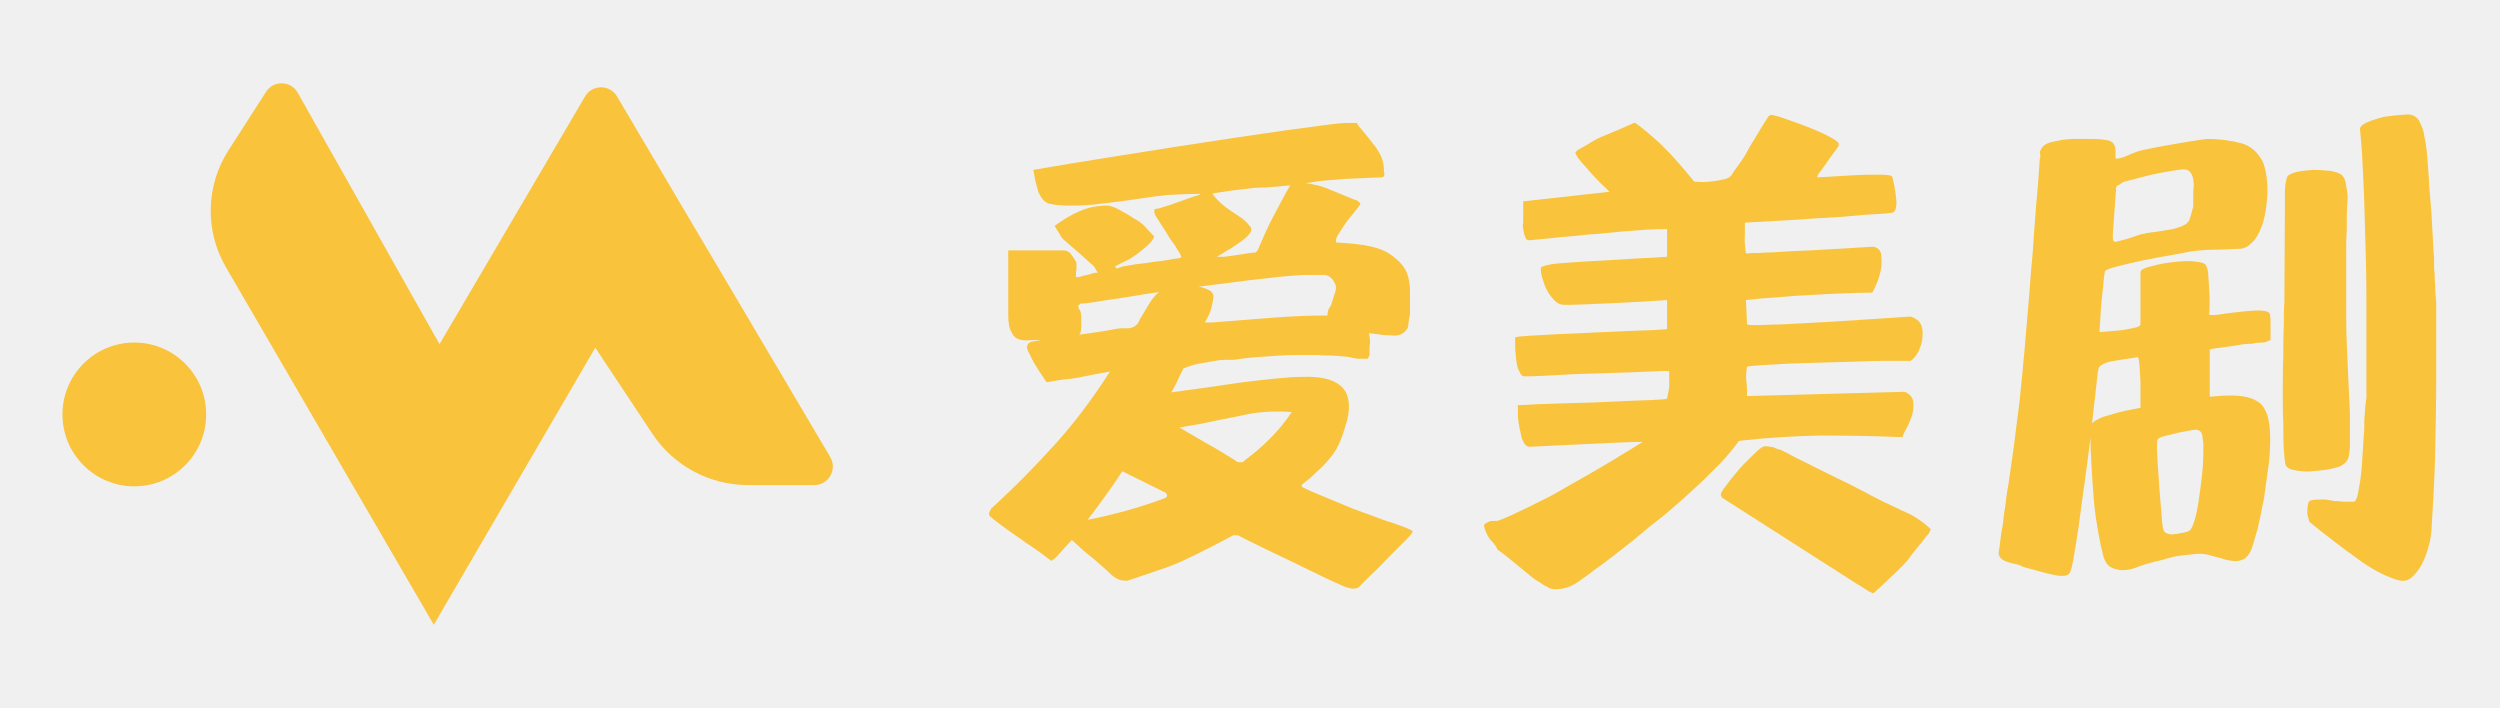
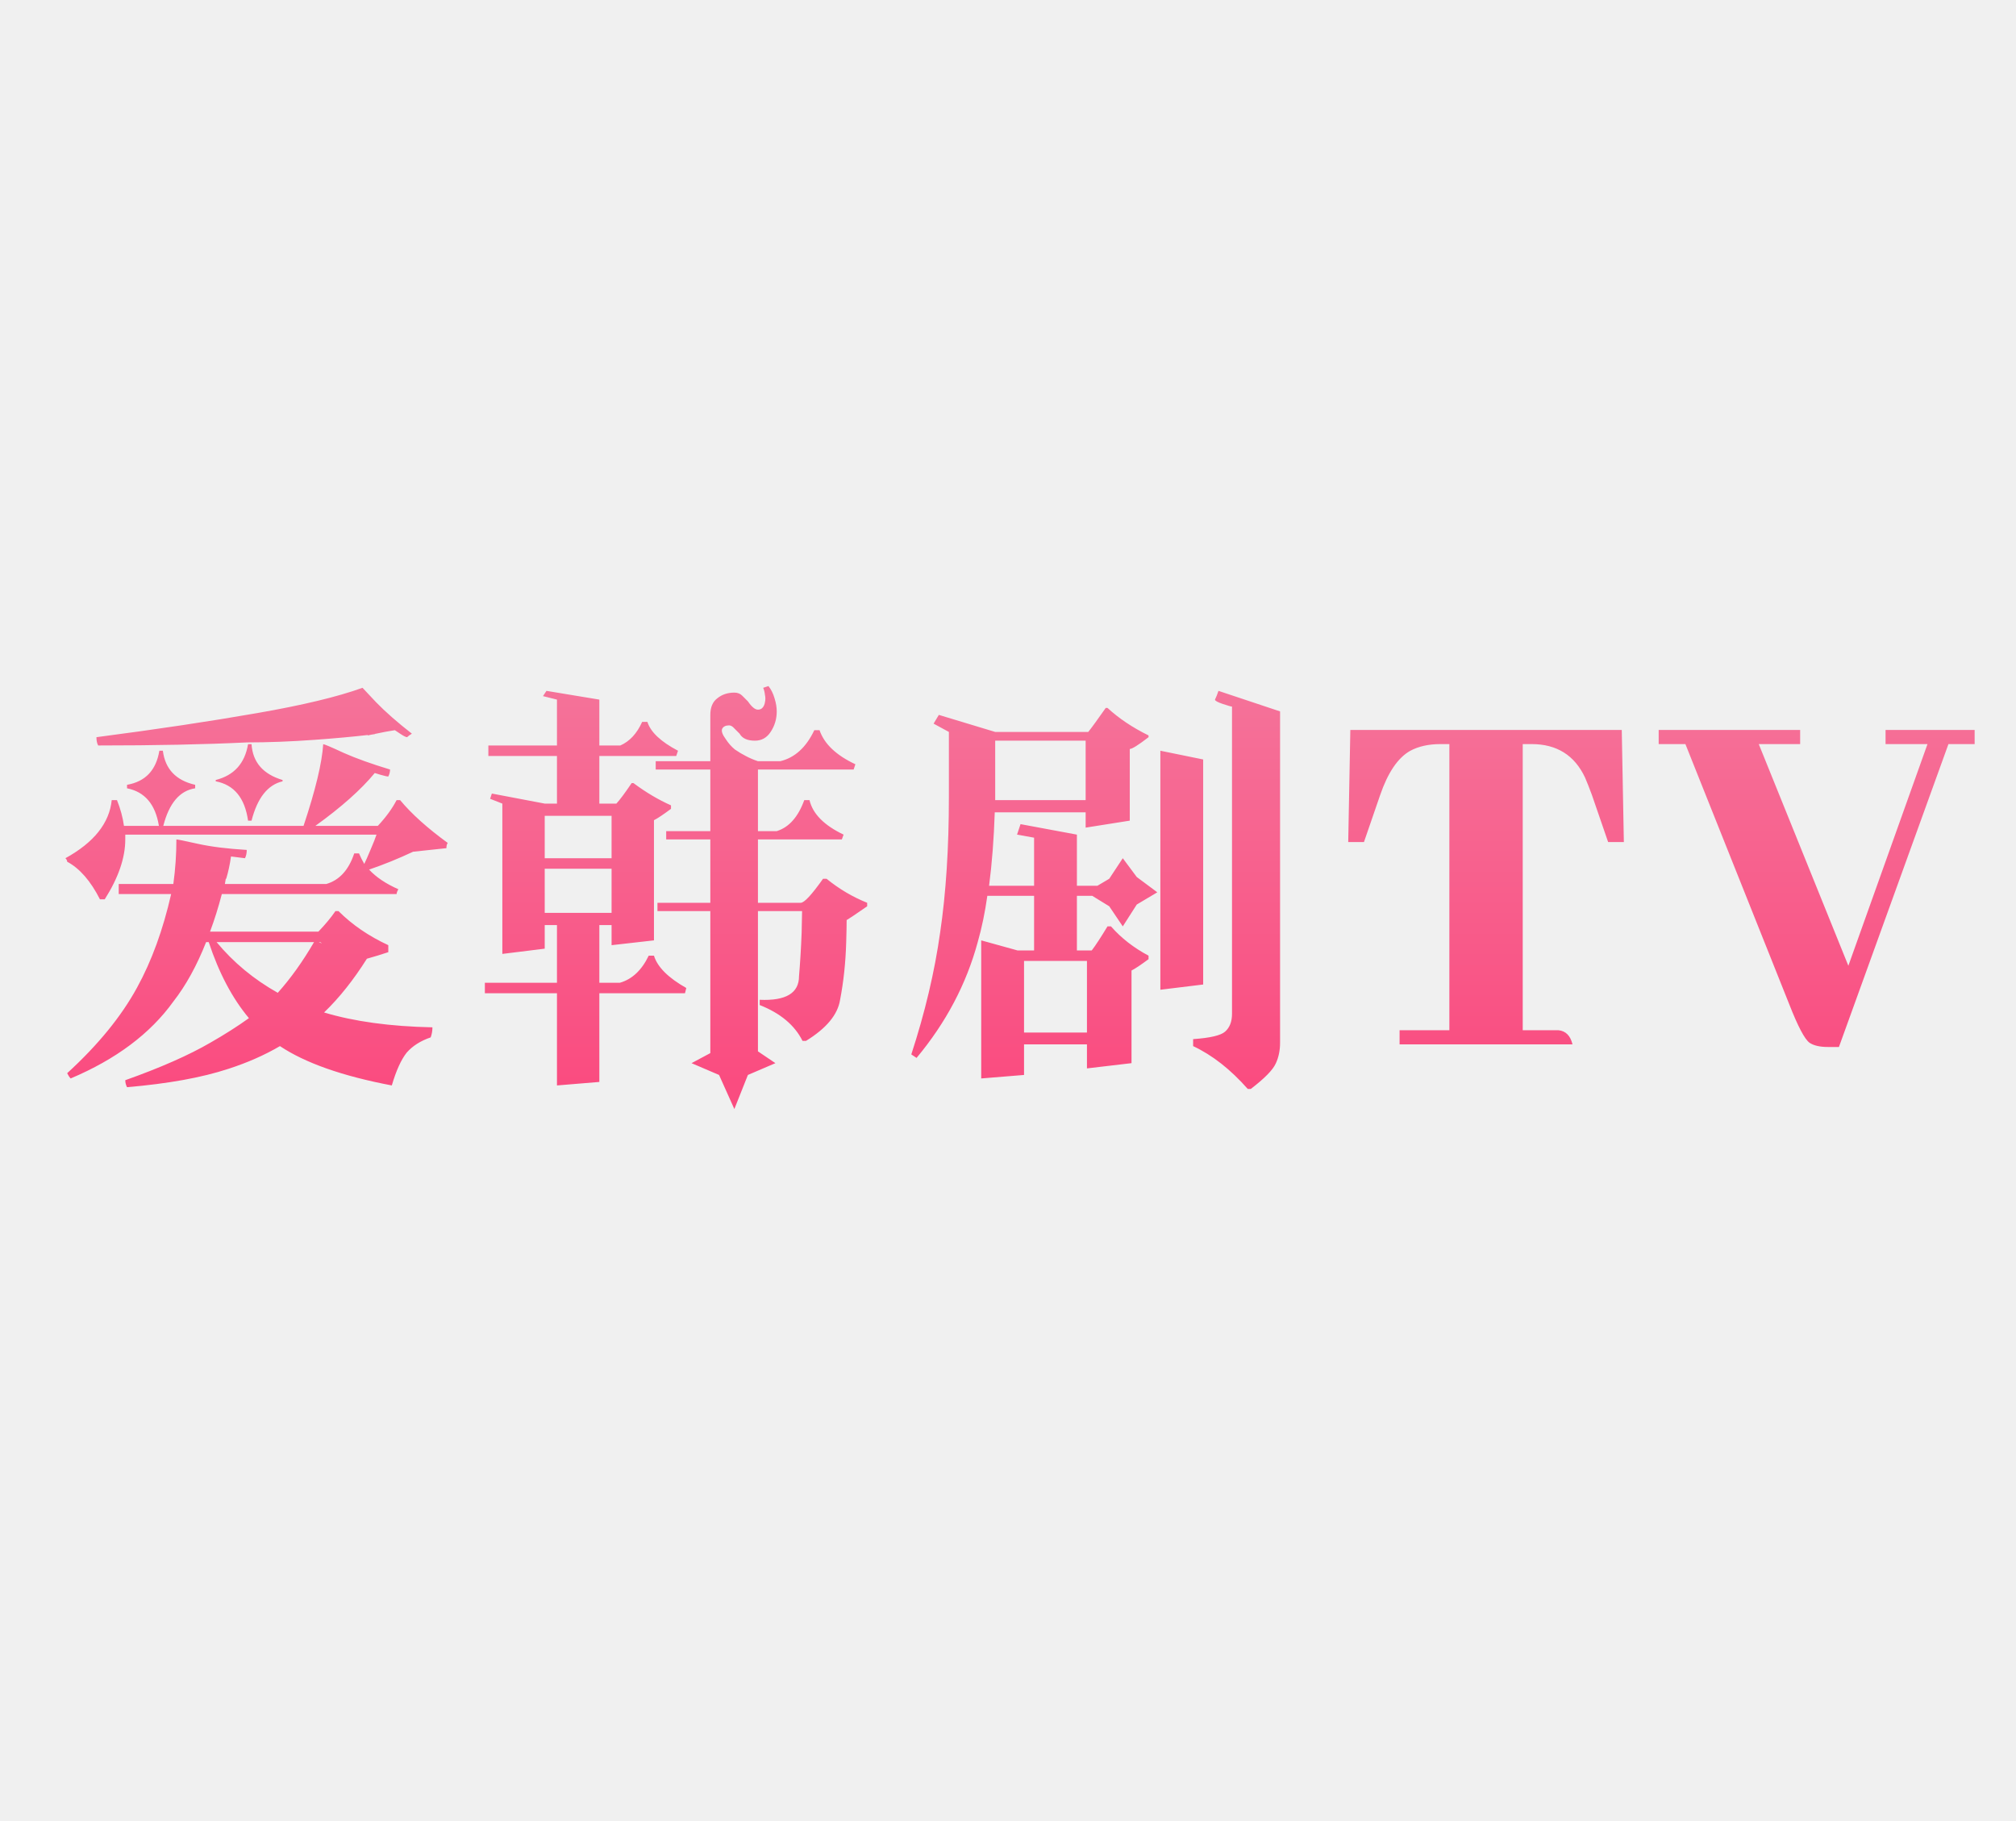
- <svg xmlns="http://www.w3.org/2000/svg" width="113" height="32" viewBox="0 0 113 32" fill="none">
-   <g clip-path="url(#clip0_18248_32481)">
-     <path d="M10.211 12.076L19.607 28.237L26.907 15.714L29.485 19.602C30.447 21.053 32.071 21.925 33.81 21.925H36.808C37.456 21.925 37.856 21.22 37.529 20.662L27.888 4.358C27.564 3.81 26.771 3.81 26.447 4.358L19.866 15.555L13.457 4.191C13.147 3.643 12.366 3.619 12.026 4.15L10.327 6.796C9.3 8.395 9.255 10.435 10.211 12.076Z" fill="#F9C33B" />
-     <path d="M6.071 21.982C7.865 21.982 9.319 20.527 9.319 18.732C9.319 16.938 7.865 15.483 6.071 15.483C4.277 15.483 2.823 16.938 2.823 18.732C2.823 20.527 4.277 21.982 6.071 21.982Z" fill="#F9C33B" />
-   </g>
-   <g clip-path="url(#clip1_18248_32481)">
-     <path d="M53.256 17.13C53.184 17.323 53.064 17.516 52.943 17.733C53.449 17.661 53.979 17.588 54.533 17.516C55.087 17.444 55.641 17.347 56.195 17.275C56.749 17.203 57.255 17.154 57.712 17.106C58.17 17.058 58.555 17.034 58.868 17.034C59.663 17.01 60.241 17.13 60.602 17.444C60.964 17.757 61.06 18.288 60.891 18.987C60.819 19.252 60.723 19.566 60.602 19.879C60.482 20.192 60.313 20.482 60.121 20.699C59.928 20.94 59.711 21.157 59.494 21.35C59.278 21.567 59.061 21.736 58.844 21.904V22.001C58.868 22.025 59.109 22.146 59.519 22.314C59.928 22.483 60.458 22.7 61.084 22.965C61.397 23.086 61.734 23.207 62.072 23.327C62.385 23.448 62.698 23.568 62.963 23.641C63.228 23.737 63.444 23.809 63.613 23.882C63.782 23.954 63.854 24.002 63.854 24.026C63.854 24.075 63.733 24.219 63.517 24.436C63.3 24.653 63.035 24.919 62.77 25.184C62.505 25.473 62.24 25.738 61.975 25.98C61.71 26.245 61.542 26.413 61.469 26.486C61.421 26.558 61.325 26.606 61.18 26.606C61.036 26.606 60.867 26.558 60.651 26.462C60.53 26.413 60.217 26.269 59.711 26.028C59.205 25.787 58.675 25.521 58.121 25.256C57.471 24.943 56.749 24.605 55.954 24.195H55.737C55.279 24.436 54.894 24.653 54.533 24.822C54.172 25.015 53.81 25.184 53.449 25.353C53.088 25.521 52.702 25.666 52.317 25.787C51.907 25.931 51.474 26.076 50.968 26.245H50.824C50.655 26.245 50.486 26.172 50.318 26.052C50.294 26.028 50.173 25.931 50.005 25.762C49.812 25.594 49.619 25.425 49.403 25.232C49.186 25.063 48.969 24.894 48.8 24.726C48.632 24.581 48.536 24.485 48.511 24.46L48.439 24.412L48.174 24.701L47.717 25.208C47.596 25.304 47.524 25.353 47.524 25.353L47.235 25.136C47.235 25.136 47.115 25.039 46.874 24.87C46.609 24.701 46.344 24.509 46.031 24.292C45.718 24.075 45.453 23.882 45.188 23.689C44.923 23.496 44.754 23.351 44.706 23.279V23.182L44.802 22.989C45.886 22.001 46.85 21.012 47.741 20.024C48.632 19.035 49.427 17.95 50.173 16.793C49.764 16.865 49.379 16.937 49.017 17.01C48.704 17.082 48.367 17.13 48.054 17.154C47.741 17.203 47.476 17.251 47.307 17.275C47.139 17.01 46.97 16.793 46.85 16.576C46.729 16.407 46.633 16.214 46.561 16.045C46.464 15.876 46.416 15.756 46.416 15.683C46.44 15.563 46.512 15.466 46.657 15.442C46.801 15.418 46.946 15.394 47.066 15.37H46.657C46.44 15.394 46.248 15.394 46.079 15.346C45.91 15.298 45.79 15.177 45.718 15.008C45.621 14.864 45.573 14.598 45.573 14.237V11.319H48.102C48.198 11.319 48.295 11.367 48.391 11.464C48.487 11.584 48.56 11.705 48.632 11.825C48.656 11.85 48.656 11.898 48.656 11.97V12.187C48.632 12.259 48.632 12.332 48.632 12.404V12.525H48.728C48.752 12.525 48.849 12.501 49.017 12.452C49.186 12.428 49.306 12.38 49.379 12.356C49.427 12.332 49.475 12.332 49.523 12.332H49.619L49.451 12.042L48.752 11.415L48.03 10.789C47.982 10.74 47.934 10.644 47.861 10.523C47.789 10.403 47.717 10.306 47.669 10.21C48.03 9.945 48.415 9.704 48.825 9.535C49.21 9.366 49.619 9.294 50.053 9.294C50.149 9.294 50.294 9.342 50.462 9.414C50.631 9.511 50.824 9.607 50.992 9.704C51.161 9.824 51.33 9.921 51.498 10.017C51.643 10.137 51.739 10.21 51.763 10.258L52.172 10.692C52.124 10.813 52.028 10.957 51.859 11.102C51.691 11.247 51.522 11.391 51.354 11.512C51.185 11.633 50.992 11.753 50.824 11.825C50.631 11.922 50.486 11.994 50.39 12.042L50.486 12.139L50.751 12.042L51.33 11.946C51.594 11.922 51.907 11.874 52.221 11.825C52.534 11.801 52.799 11.753 53.039 11.705C53.28 11.681 53.401 11.657 53.401 11.608L53.304 11.415C53.28 11.391 53.232 11.295 53.112 11.102C52.991 10.933 52.847 10.74 52.726 10.523C52.582 10.306 52.462 10.113 52.341 9.921C52.221 9.752 52.172 9.631 52.172 9.583C52.172 9.486 52.197 9.438 52.221 9.438C52.269 9.462 52.486 9.39 52.871 9.269L54.027 8.86C54.075 8.86 54.123 8.835 54.196 8.811C54.22 8.787 54.244 8.787 54.268 8.763C53.762 8.763 53.28 8.787 52.799 8.811C52.293 8.86 51.811 8.932 51.33 9.004C50.824 9.077 50.318 9.149 49.836 9.197C49.355 9.269 48.873 9.294 48.391 9.294C48.03 9.294 47.717 9.269 47.5 9.221C47.283 9.197 47.09 9.028 46.97 8.739C46.946 8.715 46.922 8.667 46.898 8.546C46.874 8.426 46.826 8.305 46.801 8.184C46.777 8.016 46.729 7.847 46.705 7.678C49.09 7.268 51.281 6.931 53.256 6.617C54.099 6.497 54.942 6.352 55.785 6.231C56.628 6.111 57.399 5.99 58.097 5.894C58.796 5.797 59.398 5.725 59.904 5.653C60.41 5.58 60.771 5.556 60.964 5.556H61.325C61.349 5.604 61.397 5.701 61.517 5.821C61.614 5.942 61.734 6.087 61.855 6.231C61.975 6.376 62.072 6.521 62.192 6.665C62.288 6.81 62.361 6.931 62.409 7.027C62.505 7.244 62.553 7.461 62.553 7.654C62.553 7.726 62.553 7.799 62.577 7.847C62.577 7.967 62.529 8.016 62.457 8.016L60.747 8.088L59.88 8.16C59.591 8.184 59.302 8.233 59.013 8.281C59.422 8.329 59.807 8.426 60.169 8.594C60.337 8.667 60.53 8.739 60.699 8.811C60.867 8.884 61.06 8.956 61.228 9.028C61.301 9.028 61.373 9.077 61.493 9.197C61.469 9.269 61.397 9.366 61.277 9.511C61.156 9.679 61.012 9.824 60.891 9.993C60.771 10.162 60.651 10.33 60.554 10.499C60.434 10.668 60.386 10.789 60.386 10.861V10.957C60.747 10.982 61.18 11.006 61.638 11.078C62.096 11.15 62.481 11.271 62.794 11.464C63.083 11.657 63.324 11.874 63.492 12.139C63.661 12.404 63.733 12.79 63.733 13.248V14.092C63.733 14.188 63.733 14.261 63.709 14.333C63.685 14.405 63.685 14.502 63.661 14.623C63.661 14.743 63.637 14.839 63.565 14.912C63.517 14.984 63.444 15.056 63.324 15.105C63.203 15.177 63.035 15.177 62.818 15.153C62.722 15.153 62.601 15.153 62.433 15.129C62.264 15.105 62.072 15.081 61.879 15.056C61.903 15.201 61.927 15.346 61.927 15.466C61.903 15.611 61.903 15.732 61.903 15.828V16.045C61.879 16.117 61.855 16.166 61.807 16.214H61.349C61.204 16.19 61.036 16.142 60.819 16.117C60.602 16.093 60.386 16.093 60.169 16.069C59.952 16.069 59.735 16.069 59.567 16.045H59.157C58.7 16.045 58.29 16.045 57.881 16.069C57.471 16.093 57.11 16.117 56.797 16.142C56.436 16.166 56.098 16.214 55.785 16.262C55.472 16.262 55.231 16.262 55.063 16.286C54.894 16.31 54.677 16.359 54.364 16.407C54.196 16.431 54.051 16.479 53.907 16.503C53.762 16.552 53.618 16.6 53.497 16.648C53.425 16.793 53.329 16.961 53.256 17.13ZM48.776 15.129C49.138 15.081 49.475 15.032 49.788 14.984C50.101 14.936 50.318 14.888 50.462 14.864C50.607 14.839 50.727 14.839 50.848 14.839C50.968 14.839 51.065 14.839 51.137 14.815C51.209 14.791 51.281 14.767 51.354 14.695C51.426 14.647 51.474 14.55 51.522 14.43C51.594 14.333 51.691 14.14 51.859 13.875C52.004 13.61 52.172 13.369 52.389 13.2C51.883 13.272 51.426 13.345 51.016 13.417C50.583 13.489 50.197 13.537 49.884 13.586C49.499 13.658 49.138 13.706 48.825 13.73L48.728 13.827C48.752 13.899 48.752 13.947 48.776 13.971C48.8 13.996 48.8 14.02 48.825 14.044C48.849 14.092 48.849 14.164 48.873 14.261V14.743C48.873 14.912 48.849 15.056 48.776 15.129ZM49.932 22.459C49.668 22.821 49.403 23.182 49.162 23.496C49.788 23.375 50.366 23.231 50.896 23.086C51.426 22.941 52.028 22.748 52.678 22.507L52.751 22.435V22.363L52.678 22.266L50.727 21.302C50.462 21.712 50.197 22.097 49.932 22.459ZM54.509 20.024C54.822 20.192 55.111 20.361 55.376 20.53C55.641 20.699 55.785 20.771 55.809 20.795C55.882 20.868 55.954 20.892 56.002 20.892H56.171L56.339 20.747C56.7 20.482 57.062 20.168 57.423 19.807C57.784 19.445 58.097 19.059 58.386 18.625L58.001 18.601C57.688 18.601 57.399 18.601 57.11 18.625C56.797 18.649 56.484 18.698 56.171 18.77L54.966 19.011C54.653 19.083 54.388 19.131 54.148 19.18C53.883 19.228 53.738 19.252 53.714 19.252L53.304 19.324C53.762 19.59 54.148 19.807 54.509 20.024ZM58.218 12.476C57.881 12.501 57.495 12.549 57.086 12.597C56.652 12.645 56.195 12.694 55.689 12.766C55.183 12.838 54.677 12.886 54.172 12.959C54.364 12.983 54.533 13.055 54.677 13.127C54.798 13.2 54.87 13.32 54.846 13.441C54.798 13.803 54.725 14.068 54.629 14.261C54.557 14.381 54.509 14.478 54.461 14.574H54.822C55.713 14.502 56.628 14.43 57.568 14.357C58.507 14.285 59.302 14.261 60 14.261C60 14.164 60.024 14.044 60.072 13.923C60.096 13.923 60.121 13.875 60.169 13.778C60.193 13.682 60.241 13.586 60.265 13.465C60.289 13.369 60.337 13.272 60.361 13.176C60.386 13.079 60.386 13.007 60.386 12.983C60.386 12.911 60.337 12.79 60.241 12.645C60.121 12.501 60 12.428 59.88 12.428H58.989C58.82 12.428 58.555 12.452 58.218 12.476ZM56.628 8.498C56.363 8.522 56.098 8.57 55.833 8.594C55.569 8.618 55.352 8.667 55.159 8.691C54.942 8.715 54.822 8.739 54.798 8.763C55.014 9.052 55.304 9.318 55.641 9.535C55.809 9.655 55.978 9.752 56.147 9.872C56.291 9.993 56.436 10.137 56.556 10.306V10.403C56.556 10.475 56.484 10.572 56.363 10.692C56.243 10.813 56.098 10.909 55.93 11.03C55.761 11.15 55.617 11.247 55.472 11.319C55.328 11.415 55.231 11.464 55.207 11.488C55.159 11.512 55.111 11.536 55.087 11.56C55.063 11.584 55.014 11.584 54.99 11.608H55.231C55.255 11.608 55.352 11.608 55.52 11.584C55.665 11.56 55.833 11.536 56.002 11.512C56.171 11.488 56.339 11.464 56.484 11.44C56.628 11.415 56.725 11.415 56.749 11.415L56.845 11.319C57.062 10.813 57.279 10.306 57.544 9.8C57.808 9.318 58.049 8.835 58.314 8.377L57.23 8.474C57.086 8.474 56.893 8.474 56.628 8.498Z" fill="#F9C33B" />
-     <path d="M78.579 7.461C78.651 7.365 78.772 7.196 78.916 6.955C79.037 6.714 79.181 6.472 79.35 6.207C79.519 5.918 79.711 5.604 79.928 5.267L80.024 5.194C80.121 5.194 80.338 5.243 80.675 5.363C81.012 5.484 81.373 5.604 81.734 5.749C82.047 5.87 82.385 6.014 82.698 6.183C82.963 6.328 83.107 6.424 83.107 6.497V6.593C83.083 6.617 83.035 6.714 82.939 6.834C82.842 6.955 82.746 7.099 82.626 7.268C82.505 7.437 82.409 7.582 82.312 7.702C82.216 7.823 82.168 7.895 82.168 7.919C82.144 7.992 82.12 8.016 82.12 8.016C82.746 7.992 83.324 7.943 83.83 7.919C84.239 7.895 84.649 7.895 85.01 7.895C85.371 7.895 85.54 7.943 85.54 8.016C85.612 8.305 85.66 8.57 85.684 8.787C85.709 8.98 85.733 9.149 85.709 9.318C85.684 9.486 85.636 9.583 85.54 9.607C85.492 9.631 85.371 9.631 85.154 9.655C84.938 9.679 84.649 9.679 84.336 9.704C83.998 9.728 83.637 9.776 83.252 9.8C82.842 9.824 82.457 9.848 82.047 9.872C81.108 9.945 80.048 9.993 78.868 10.065V10.668C78.844 10.861 78.868 11.126 78.916 11.44C78.916 11.464 78.989 11.464 79.157 11.44C79.326 11.44 79.543 11.44 79.808 11.415C80.073 11.415 80.386 11.391 80.723 11.367C81.06 11.343 81.421 11.343 81.783 11.319C82.626 11.271 83.589 11.223 84.673 11.15C84.89 11.198 85.01 11.319 85.034 11.536C85.058 11.753 85.058 11.97 85.01 12.211C84.962 12.452 84.89 12.669 84.793 12.886C84.697 13.103 84.649 13.2 84.625 13.224C84.215 13.224 83.685 13.248 83.035 13.272C82.385 13.296 81.783 13.345 81.18 13.369C80.578 13.417 80.048 13.465 79.615 13.489C79.157 13.537 78.941 13.562 78.916 13.562L78.965 14.647C78.965 14.671 79.061 14.695 79.278 14.695C79.495 14.695 79.759 14.695 80.121 14.671C80.458 14.671 80.843 14.647 81.301 14.623C81.734 14.598 82.192 14.574 82.65 14.55C83.734 14.478 84.986 14.405 86.359 14.309C86.6 14.381 86.768 14.526 86.841 14.695C86.913 14.888 86.913 15.081 86.889 15.298C86.865 15.515 86.792 15.732 86.696 15.925C86.576 16.117 86.479 16.238 86.359 16.31H85.588C85.179 16.31 84.721 16.31 84.215 16.334C83.685 16.359 83.131 16.359 82.553 16.383C81.975 16.407 81.445 16.407 80.94 16.431C80.434 16.455 80 16.479 79.639 16.503C79.278 16.527 79.037 16.552 78.965 16.576C78.916 16.865 78.916 17.106 78.941 17.275C78.965 17.444 78.965 17.661 78.965 17.902L86.094 17.709C86.311 17.805 86.455 17.95 86.479 18.167C86.503 18.384 86.479 18.601 86.407 18.818C86.335 19.035 86.238 19.252 86.142 19.421C86.046 19.59 85.998 19.71 85.998 19.758C84.745 19.71 83.517 19.686 82.288 19.686C81.06 19.71 79.832 19.783 78.603 19.927C78.266 20.385 77.881 20.843 77.447 21.253C77.014 21.688 76.58 22.097 76.147 22.483C75.713 22.869 75.304 23.231 74.894 23.544C74.485 23.858 74.147 24.147 73.834 24.412C73.521 24.653 73.232 24.894 72.943 25.111C72.63 25.353 72.341 25.57 72.028 25.787C71.859 25.931 71.619 26.1 71.305 26.317C70.992 26.534 70.655 26.631 70.342 26.631C70.174 26.631 70.029 26.606 69.957 26.534C69.836 26.486 69.716 26.413 69.595 26.317C69.451 26.245 69.282 26.124 69.114 25.98L68.054 25.111L67.693 24.846C67.621 24.677 67.5 24.533 67.356 24.388C67.235 24.219 67.139 24.026 67.091 23.834C67.067 23.761 67.067 23.713 67.139 23.665C67.187 23.641 67.259 23.592 67.331 23.568C67.38 23.544 67.452 23.544 67.572 23.544H67.693C67.958 23.448 68.247 23.327 68.584 23.158C68.897 23.014 69.258 22.845 69.62 22.652C69.981 22.483 70.342 22.29 70.703 22.073C71.065 21.856 71.426 21.663 71.763 21.47C72.558 21.012 73.401 20.506 74.244 19.976C74.051 19.976 73.714 19.976 73.232 20C72.727 20.024 72.221 20.048 71.691 20.072C71.137 20.096 70.631 20.12 70.149 20.144C69.668 20.168 69.331 20.192 69.138 20.192C69.017 20.192 68.945 20.12 68.873 20C68.801 19.879 68.752 19.71 68.728 19.541C68.68 19.373 68.656 19.204 68.632 19.035C68.608 18.866 68.608 18.746 68.608 18.649V18.312C68.632 18.312 68.825 18.312 69.186 18.288C69.523 18.264 69.933 18.264 70.438 18.239C70.944 18.215 71.474 18.215 72.052 18.191C72.606 18.167 73.136 18.143 73.642 18.119C74.124 18.095 74.533 18.095 74.846 18.071C75.159 18.047 75.328 18.047 75.352 18.022C75.4 17.781 75.424 17.612 75.448 17.516V16.793C75.448 16.768 75.304 16.768 75.039 16.768C74.774 16.793 74.412 16.793 74.003 16.817C73.594 16.841 73.112 16.841 72.606 16.865C72.1 16.889 71.594 16.889 71.113 16.913C70.631 16.937 70.198 16.961 69.788 16.985C69.379 17.01 69.09 17.01 68.897 17.01C68.825 17.01 68.752 16.961 68.704 16.841C68.632 16.72 68.584 16.6 68.56 16.431C68.536 16.286 68.512 16.142 68.512 15.997C68.487 15.852 68.487 15.732 68.487 15.659V15.249C68.536 15.225 68.728 15.201 69.09 15.177C69.451 15.153 69.885 15.129 70.39 15.105C70.896 15.081 71.426 15.056 72.028 15.032C72.606 15.008 73.136 14.984 73.642 14.96C74.124 14.936 74.533 14.936 74.87 14.912C75.183 14.888 75.352 14.888 75.352 14.864V13.562C74.605 13.61 73.931 13.658 73.305 13.682C72.751 13.706 72.245 13.73 71.739 13.754C71.233 13.778 70.872 13.778 70.703 13.778C70.559 13.778 70.414 13.73 70.294 13.61C70.174 13.489 70.053 13.345 69.957 13.176C69.86 13.007 69.788 12.838 69.74 12.645C69.668 12.452 69.644 12.284 69.644 12.115C69.644 12.066 69.764 12.018 70.005 11.97C70.077 11.946 70.246 11.922 70.535 11.898C70.824 11.874 71.161 11.85 71.57 11.825C71.956 11.801 72.365 11.777 72.823 11.753C73.256 11.729 73.666 11.705 74.027 11.681C74.388 11.657 74.701 11.657 74.966 11.633C75.207 11.608 75.328 11.608 75.352 11.608V10.354C75.111 10.354 74.798 10.354 74.412 10.379C74.027 10.403 73.618 10.451 73.184 10.475C72.727 10.523 72.293 10.572 71.835 10.596C71.378 10.644 70.944 10.692 70.559 10.716C70.174 10.764 69.86 10.789 69.595 10.813C69.331 10.837 69.162 10.861 69.114 10.861C69.041 10.861 68.969 10.813 68.945 10.716C68.897 10.62 68.873 10.499 68.849 10.354C68.825 10.258 68.825 10.162 68.849 10.065V9.101L72.751 8.667C72.462 8.401 72.197 8.136 71.98 7.895C71.787 7.678 71.619 7.485 71.45 7.292C71.281 7.099 71.209 6.955 71.209 6.882L71.305 6.786C71.522 6.665 71.739 6.545 71.932 6.424C72.124 6.304 72.317 6.207 72.51 6.135C72.919 5.966 73.377 5.773 73.859 5.556H73.931C73.955 5.604 74.003 5.628 74.051 5.653C74.099 5.677 74.147 5.725 74.172 5.749L74.292 5.846C74.75 6.207 75.159 6.593 75.52 6.979C75.882 7.365 76.219 7.774 76.58 8.209C76.845 8.233 77.086 8.233 77.303 8.209C77.495 8.184 77.688 8.16 77.881 8.112C78.049 8.088 78.194 8.016 78.266 7.919C78.314 7.823 78.411 7.678 78.579 7.461ZM78.073 21.88C78.242 21.639 78.459 21.398 78.676 21.133C78.892 20.892 79.133 20.675 79.35 20.458C79.543 20.265 79.687 20.168 79.808 20.168C79.88 20.168 80 20.192 80.169 20.217C80.289 20.289 80.386 20.313 80.506 20.337C80.53 20.361 80.626 20.41 80.843 20.506C81.036 20.627 81.277 20.747 81.59 20.892C81.879 21.036 82.192 21.205 82.553 21.374C82.891 21.543 83.228 21.712 83.541 21.856C83.854 22.025 84.119 22.146 84.336 22.266C84.552 22.387 84.697 22.459 84.745 22.483C85.058 22.652 85.323 22.773 85.588 22.893C85.829 23.014 86.094 23.134 86.359 23.255C86.624 23.399 86.913 23.592 87.178 23.834L87.274 23.93L87.178 24.123C87.105 24.195 87.009 24.316 86.865 24.509C86.696 24.701 86.527 24.919 86.359 25.136C86.287 25.256 86.142 25.425 85.973 25.594C85.781 25.787 85.588 25.98 85.395 26.148C85.179 26.365 84.938 26.582 84.673 26.823C84.552 26.775 84.456 26.727 84.36 26.655C84.287 26.606 84.191 26.558 84.095 26.486C83.998 26.438 83.926 26.389 83.854 26.341L77.857 22.507L77.784 22.411V22.338C77.784 22.266 77.881 22.122 78.073 21.88Z" fill="#F9C33B" />
-     <path d="M90.416 24.412C90.441 24.195 90.489 23.93 90.537 23.641C90.561 23.351 90.609 23.062 90.657 22.748C90.681 22.459 90.73 22.17 90.778 21.904C90.946 20.795 91.115 19.541 91.284 18.143C91.428 16.769 91.573 15.177 91.717 13.393C91.765 12.742 91.813 12.067 91.886 11.319C91.934 10.596 91.982 9.921 92.03 9.318C92.102 8.594 92.15 7.895 92.199 7.196C92.223 7.148 92.223 7.075 92.223 6.979C92.199 6.907 92.199 6.834 92.223 6.81C92.295 6.641 92.391 6.545 92.56 6.473C92.704 6.424 92.921 6.376 93.186 6.328C93.283 6.304 93.451 6.304 93.668 6.28H94.342C94.583 6.28 94.8 6.28 95.017 6.304C95.209 6.328 95.354 6.352 95.426 6.4C95.547 6.473 95.619 6.617 95.619 6.81V7.172C95.739 7.172 95.884 7.148 96.052 7.075C96.221 7.003 96.389 6.931 96.582 6.858C96.703 6.81 96.944 6.762 97.305 6.69C97.642 6.617 98.003 6.569 98.365 6.497C98.774 6.424 99.232 6.352 99.737 6.28C100.34 6.28 100.845 6.352 101.303 6.473C101.736 6.593 102.05 6.882 102.266 7.292C102.387 7.558 102.459 7.919 102.483 8.353C102.507 8.787 102.459 9.221 102.387 9.631C102.363 9.8 102.315 9.969 102.266 10.138C102.194 10.331 102.122 10.499 102.025 10.668C101.929 10.837 101.809 10.957 101.664 11.078C101.52 11.199 101.351 11.247 101.183 11.247C100.58 11.271 100.123 11.295 99.761 11.295C99.4 11.319 99.135 11.343 99.015 11.367C98.894 11.392 98.654 11.44 98.244 11.512C97.835 11.584 97.401 11.657 96.944 11.753C96.486 11.85 96.052 11.946 95.691 12.043C95.33 12.139 95.137 12.211 95.137 12.284C95.113 12.404 95.089 12.621 95.065 12.911C95.041 13.2 94.993 13.513 94.969 13.827C94.944 14.188 94.92 14.598 94.896 15.008C95.234 14.984 95.547 14.96 95.811 14.936C96.028 14.912 96.245 14.864 96.462 14.816C96.654 14.791 96.751 14.719 96.751 14.647V12.332C96.727 12.235 96.847 12.139 97.112 12.067C97.377 11.994 97.666 11.922 98.003 11.874C98.341 11.825 98.678 11.801 98.991 11.801C99.304 11.825 99.521 11.85 99.641 11.922C99.713 11.97 99.786 12.115 99.81 12.356C99.834 12.621 99.834 12.886 99.858 13.152C99.882 13.465 99.882 13.827 99.858 14.237H100.099C100.195 14.237 100.388 14.213 100.653 14.164C100.918 14.14 101.207 14.092 101.496 14.068C101.785 14.044 102.05 14.02 102.266 14.044C102.483 14.068 102.604 14.116 102.604 14.237C102.628 14.357 102.628 14.478 102.628 14.55V15.37L102.387 15.466C102.266 15.491 102.17 15.491 102.074 15.491C101.977 15.491 101.881 15.515 101.785 15.539C101.712 15.539 101.568 15.539 101.375 15.563C101.183 15.587 100.99 15.635 100.773 15.659C100.556 15.684 100.388 15.708 100.219 15.732C100.051 15.756 99.93 15.78 99.882 15.78V17.926C99.93 17.926 100.051 17.926 100.267 17.902C100.46 17.878 100.701 17.878 100.99 17.878C101.544 17.902 101.953 18.022 102.218 18.288C102.459 18.553 102.579 18.987 102.604 19.541C102.628 19.951 102.604 20.41 102.555 20.916C102.483 21.446 102.411 21.977 102.339 22.483C102.242 22.99 102.146 23.472 102.05 23.882C101.929 24.316 101.833 24.629 101.761 24.846C101.664 25.063 101.544 25.208 101.399 25.28C101.255 25.353 101.086 25.377 100.918 25.353C100.749 25.328 100.556 25.304 100.388 25.232C100.195 25.184 100.026 25.136 99.858 25.087C99.665 25.039 99.448 25.015 99.232 25.039C99.015 25.063 98.798 25.087 98.581 25.111C98.365 25.136 98.148 25.184 97.979 25.232C97.787 25.304 97.642 25.328 97.546 25.353C97.233 25.425 96.895 25.521 96.582 25.642C96.269 25.763 96.004 25.787 95.811 25.763C95.643 25.738 95.498 25.69 95.378 25.618C95.257 25.546 95.137 25.377 95.065 25.111C94.993 24.846 94.92 24.509 94.848 24.099C94.776 23.713 94.704 23.255 94.655 22.748C94.607 22.146 94.559 21.567 94.535 21.037C94.511 20.53 94.487 20.096 94.487 19.783C94.415 20.434 94.318 21.133 94.222 21.832C94.126 22.532 94.029 23.183 93.957 23.785C93.861 24.388 93.788 24.87 93.716 25.28C93.644 25.69 93.572 25.907 93.523 25.931C93.451 26.004 93.355 26.028 93.258 26.028C93.138 26.028 93.042 26.028 92.945 26.004C92.825 25.98 92.704 25.956 92.584 25.931L91.428 25.618C91.356 25.57 91.235 25.521 91.115 25.497C90.995 25.473 90.874 25.449 90.754 25.401C90.633 25.377 90.513 25.304 90.441 25.232C90.368 25.16 90.32 25.063 90.344 24.943C90.368 24.822 90.392 24.653 90.416 24.412ZM94.752 17.444C94.704 17.902 94.631 18.481 94.559 19.132C94.655 19.035 94.824 18.939 95.065 18.842C95.306 18.77 95.547 18.698 95.811 18.625C96.1 18.553 96.414 18.505 96.751 18.432V17.275C96.727 16.986 96.727 16.72 96.703 16.479C96.679 16.238 96.654 16.117 96.606 16.142C96.51 16.166 96.365 16.19 96.173 16.214C95.956 16.238 95.763 16.286 95.571 16.31C95.378 16.334 95.209 16.383 95.065 16.455C94.92 16.527 94.848 16.6 94.848 16.72C94.824 16.744 94.8 16.986 94.752 17.444ZM95.619 8.932C95.595 9.149 95.595 9.366 95.571 9.583C95.547 9.824 95.547 10.041 95.522 10.258C95.498 10.475 95.498 10.62 95.498 10.74C95.498 10.861 95.547 10.933 95.619 10.933C95.643 10.933 95.715 10.909 95.811 10.885C95.908 10.861 95.98 10.837 96.004 10.837C96.028 10.837 96.076 10.813 96.173 10.789C96.245 10.764 96.341 10.74 96.462 10.692C96.558 10.668 96.654 10.62 96.751 10.596C96.823 10.572 96.871 10.572 96.895 10.572C96.968 10.547 97.088 10.523 97.281 10.499C97.473 10.475 97.69 10.451 97.907 10.403C98.124 10.379 98.316 10.331 98.533 10.258C98.726 10.186 98.846 10.114 98.918 10.017C98.943 9.993 98.967 9.921 98.991 9.848C99.015 9.776 99.039 9.679 99.063 9.607C99.087 9.535 99.111 9.438 99.135 9.342V8.836C99.135 8.715 99.135 8.57 99.159 8.426C99.159 7.919 99.015 7.654 98.702 7.654C98.605 7.654 98.413 7.678 98.148 7.726C97.859 7.775 97.57 7.823 97.257 7.895C96.944 7.967 96.679 8.04 96.414 8.112C96.149 8.184 96.004 8.209 95.956 8.233C95.836 8.329 95.739 8.377 95.715 8.377L95.643 8.474C95.643 8.57 95.643 8.715 95.619 8.932ZM97.522 20.844C97.546 21.181 97.57 21.543 97.594 21.953C97.618 22.363 97.666 22.748 97.69 23.11C97.714 23.496 97.738 23.737 97.762 23.858C97.787 23.978 97.835 24.075 97.931 24.099C98.027 24.147 98.124 24.171 98.244 24.147C98.341 24.147 98.437 24.123 98.557 24.099C98.678 24.075 98.75 24.075 98.798 24.051C98.918 24.026 98.991 23.978 99.015 23.93C99.135 23.761 99.207 23.52 99.28 23.183C99.352 22.869 99.4 22.507 99.448 22.146C99.496 21.784 99.545 21.422 99.569 21.061C99.593 20.723 99.593 20.434 99.593 20.168C99.593 20.024 99.569 19.855 99.545 19.686C99.521 19.517 99.4 19.421 99.232 19.421C99.159 19.421 99.063 19.445 98.918 19.469C98.75 19.493 98.581 19.541 98.413 19.566C98.244 19.614 98.076 19.662 97.931 19.686C97.762 19.734 97.666 19.759 97.618 19.783C97.546 19.831 97.522 19.855 97.522 19.879C97.498 19.903 97.498 19.976 97.498 20.072V20.265C97.498 20.313 97.498 20.506 97.522 20.844ZM103.23 20.337C103.206 20.024 103.206 19.614 103.206 19.156C103.182 18.698 103.182 18.215 103.182 17.661C103.182 17.106 103.182 16.6 103.206 16.093C103.206 15.587 103.206 15.129 103.23 14.695C103.23 14.285 103.23 13.947 103.254 13.682L103.278 9.245V8.715C103.278 8.45 103.302 8.233 103.374 8.016C103.398 7.919 103.543 7.847 103.784 7.775C104 7.726 104.265 7.702 104.554 7.678C104.819 7.678 105.084 7.702 105.349 7.726C105.614 7.775 105.783 7.847 105.855 7.919C105.927 7.992 106 8.112 106.024 8.257C106.048 8.402 106.072 8.546 106.096 8.691C106.12 8.86 106.12 9.053 106.096 9.221C106.072 9.655 106.072 10.041 106.072 10.403C106.048 10.764 106.048 11.126 106.048 11.488V13.851C106.048 14.405 106.048 14.936 106.072 15.491C106.096 16.045 106.12 16.6 106.144 17.154C106.168 17.709 106.192 18.215 106.216 18.649V20.12C106.216 20.265 106.192 20.434 106.168 20.602C106.144 20.795 106 20.964 105.759 21.085C105.686 21.109 105.542 21.157 105.301 21.205C105.036 21.253 104.771 21.278 104.506 21.302C104.217 21.326 103.952 21.302 103.736 21.253C103.495 21.229 103.35 21.133 103.302 20.988C103.278 20.892 103.254 20.675 103.23 20.337ZM106.987 5.532C107.204 5.436 107.445 5.363 107.71 5.291C107.975 5.243 108.239 5.219 108.504 5.195C108.769 5.17 108.938 5.17 109.01 5.195C109.155 5.243 109.275 5.339 109.347 5.46C109.42 5.604 109.492 5.773 109.54 5.942C109.612 6.304 109.685 6.665 109.709 7.051C109.733 7.437 109.781 7.919 109.805 8.474C109.853 9.028 109.901 9.559 109.925 10.065C109.95 10.572 109.974 11.03 109.998 11.392C110.022 11.56 110.022 11.705 110.022 11.825V12.115C110.022 12.139 110.022 12.211 110.046 12.356C110.046 12.525 110.046 12.694 110.07 12.862C110.07 13.055 110.07 13.224 110.094 13.393C110.118 13.562 110.118 13.682 110.118 13.73V16.841C110.118 18.071 110.094 19.252 110.07 20.434C110.046 21.615 109.974 22.797 109.901 23.978C109.901 24.051 109.877 24.219 109.829 24.485C109.757 24.75 109.685 25.039 109.564 25.304C109.444 25.594 109.275 25.835 109.082 26.028C108.89 26.245 108.649 26.293 108.384 26.221C107.83 26.052 107.204 25.738 106.529 25.232C105.855 24.75 105.132 24.195 104.386 23.592L104.338 23.424C104.314 23.327 104.29 23.255 104.29 23.231C104.29 22.941 104.314 22.748 104.362 22.676C104.41 22.604 104.579 22.58 104.843 22.58H105.108C105.205 22.604 105.301 22.604 105.397 22.628C105.494 22.652 105.59 22.652 105.711 22.652C105.807 22.676 105.903 22.676 105.975 22.676H106.409C106.505 22.628 106.578 22.411 106.626 22.049C106.698 21.688 106.746 21.278 106.77 20.844C106.794 20.434 106.818 20.024 106.843 19.662C106.867 19.493 106.867 19.325 106.867 19.204V18.987L106.915 18.336C106.939 18.215 106.939 18.071 106.963 17.95V14.188C106.963 13.489 106.963 12.669 106.939 11.777C106.915 10.885 106.891 10.041 106.867 9.197C106.843 8.377 106.794 7.654 106.77 7.027C106.722 6.424 106.698 6.038 106.674 5.87C106.65 5.749 106.77 5.629 106.987 5.532Z" fill="#F9C33B" />
-   </g>
+ <svg xmlns="http://www.w3.org/2000/svg" width="103" height="93" viewBox="0 0 263 93" fill="none">
+   <path d="M23.012 37.267C23.164 37.267 24.095 37.457 25.805 37.837C27.515 38.217 29.643 38.483 32.189 38.635C32.189 39.053 32.113 39.414 31.961 39.718L30.137 39.49C29.985 40.554 29.776 41.523 29.51 42.397H29.453C29.415 42.625 29.377 42.853 29.339 43.081H42.563C44.273 42.587 45.489 41.257 46.211 39.091H46.838C47.028 39.547 47.256 40.003 47.522 40.459C47.712 40.079 47.997 39.433 48.377 38.521C48.719 37.723 48.966 37.096 49.118 36.64H16.343V37.267C16.343 39.661 15.45 42.264 13.664 45.076H13.037C11.821 42.682 10.396 41.048 8.762 40.174C8.762 40.022 8.686 39.87 8.534 39.718C12.258 37.666 14.272 35.139 14.576 32.137H15.26C15.716 33.277 16.02 34.398 16.172 35.5H20.732C20.276 32.688 18.889 31.054 16.571 30.598V30.142C18.965 29.724 20.371 28.242 20.789 25.696H21.245C21.549 28.09 22.955 29.572 25.463 30.142V30.598C23.449 30.902 22.062 32.536 21.302 35.5H39.599C41.157 30.826 42.012 27.273 42.164 24.841C42.316 24.841 43.209 25.221 44.843 25.981C46.477 26.703 48.491 27.425 50.885 28.147C50.885 28.451 50.809 28.755 50.657 29.059C50.505 29.059 50.163 28.983 49.631 28.831L48.89 28.603C47.104 30.769 44.52 33.068 41.138 35.5H49.289C50.353 34.36 51.17 33.239 51.74 32.137H52.196C53.678 33.923 55.749 35.785 58.409 37.723C58.295 37.875 58.238 38.103 58.238 38.407C56.87 38.559 55.445 38.711 53.963 38.863H53.906C51.968 39.775 50.049 40.554 48.149 41.2C49.061 42.188 50.334 43.043 51.968 43.765C51.816 44.031 51.74 44.24 51.74 44.392H28.94C28.484 46.14 27.971 47.774 27.401 49.294H41.537C42.449 48.344 43.19 47.451 43.76 46.615H44.159C45.945 48.401 48.111 49.883 50.657 51.061V51.973C49.745 52.277 48.814 52.562 47.864 52.828C46.116 55.602 44.254 57.939 42.278 59.839C46.192 61.017 50.904 61.663 56.414 61.777C56.414 62.233 56.338 62.67 56.186 63.088C54.856 63.544 53.811 64.209 53.051 65.083C52.329 65.995 51.683 67.42 51.113 69.358C44.691 68.142 39.827 66.432 36.521 64.228C34.507 65.406 32.265 66.394 29.795 67.192C26.337 68.332 21.929 69.13 16.571 69.586C16.419 69.282 16.343 68.978 16.343 68.674C20.941 67.04 24.646 65.406 27.458 63.772C29.32 62.708 30.992 61.644 32.474 60.58C30.308 57.996 28.56 54.69 27.23 50.662H26.888C25.672 53.74 24.247 56.324 22.613 58.414C19.611 62.594 15.146 65.938 9.218 68.446C9.066 68.294 8.914 68.066 8.762 67.762C12.79 64.076 15.83 60.352 17.882 56.59C19.782 53.132 21.264 49.066 22.328 44.392H15.488V43.081H22.613C22.879 41.143 23.012 39.205 23.012 37.267ZM49.061 23.473C48.985 23.473 48.928 23.492 48.89 23.53C48.586 23.568 48.282 23.625 47.978 23.701V23.644C46.002 23.872 43.703 24.081 41.081 24.271C37.965 24.499 35.001 24.613 32.189 24.613C26.679 24.879 20.219 25.012 12.809 25.012C12.657 24.746 12.581 24.385 12.581 23.929C20.447 22.903 27.42 21.858 33.5 20.794C39.428 19.768 44.026 18.666 47.294 17.488L49.061 19.369C50.277 20.623 51.835 21.991 53.735 23.473C53.469 23.625 53.26 23.777 53.108 23.929C52.956 23.929 52.652 23.777 52.196 23.473L51.512 23.017C50.752 23.131 49.935 23.283 49.061 23.473ZM28.256 50.662C30.46 53.322 33.12 55.526 36.236 57.274C37.908 55.412 39.485 53.208 40.967 50.662H28.256ZM32.816 24.841C32.968 27.197 34.317 28.755 36.863 29.515V29.686C34.925 30.142 33.576 31.852 32.816 34.816H32.36C31.942 31.852 30.536 30.142 28.142 29.686V29.515C30.536 28.907 31.942 27.349 32.36 24.841H32.816ZM41.765 50.662H41.594C41.708 50.7 41.841 50.757 41.993 50.833C41.917 50.757 41.841 50.7 41.765 50.662ZM78.188 68.902L72.659 69.358V57.331H63.254V55.963H72.659V48.439H71.063V51.517L65.534 52.201V32.593L63.938 31.966L64.166 31.282L71.063 32.593H72.659V26.38H63.71V25.012H72.659V19.027L70.835 18.571L71.291 17.887L78.188 19.027V25.012H80.924C82.14 24.48 83.09 23.454 83.774 21.934H84.458C84.876 23.264 86.206 24.518 88.448 25.696L88.22 26.38H78.188V32.593H80.411C80.867 32.099 81.532 31.206 82.406 29.914H82.634C84.268 31.13 85.902 32.099 87.536 32.821V33.277C86.51 34.037 85.769 34.531 85.313 34.759V50.434L79.784 51.061V48.439H78.188V55.963H80.867C82.463 55.507 83.717 54.329 84.629 52.429H85.313C85.769 53.911 87.175 55.317 89.531 56.647L89.36 57.331H78.188V68.902ZM85.769 46.615V45.532H92.666V37.267H86.909V36.184H92.666V28.147H85.541V27.064H92.666V21.022C92.666 20.034 92.97 19.312 93.578 18.856C94.186 18.362 94.927 18.115 95.801 18.115C96.219 18.115 96.561 18.248 96.827 18.514L97.568 19.255C98.062 19.977 98.499 20.338 98.879 20.338C99.145 20.338 99.354 20.243 99.506 20.053C99.658 19.863 99.753 19.635 99.791 19.369C99.867 19.065 99.867 18.742 99.791 18.4C99.753 18.058 99.677 17.754 99.563 17.488L100.247 17.26C100.589 17.678 100.855 18.21 101.045 18.856C101.235 19.464 101.33 20.034 101.33 20.566C101.33 21.554 101.064 22.447 100.532 23.245C100.038 24.005 99.354 24.385 98.48 24.385C97.492 24.385 96.827 24.081 96.485 23.473C96.257 23.245 96.029 23.017 95.801 22.789C95.573 22.523 95.345 22.39 95.117 22.39C94.661 22.39 94.357 22.542 94.205 22.846C94.091 23.15 94.243 23.587 94.661 24.157C95.003 24.689 95.402 25.145 95.858 25.525C96.352 25.867 96.827 26.152 97.283 26.38C97.777 26.646 98.309 26.874 98.879 27.064H101.786C103.686 26.608 105.168 25.259 106.232 23.017H106.916C107.524 24.803 109.082 26.285 111.59 27.463L111.362 28.147H98.879V36.184H101.33C102.926 35.69 104.123 34.341 104.921 32.137H105.605C106.023 33.923 107.505 35.424 110.051 36.64L109.823 37.267H98.879V45.532H104.465C104.921 45.532 105.89 44.487 107.372 42.397H107.828C109.462 43.727 111.229 44.772 113.129 45.532V45.988C111.647 47.014 110.773 47.603 110.507 47.755H110.45C110.45 48.439 110.431 49.408 110.393 50.662C110.317 53.322 110.051 55.83 109.595 58.186C109.291 60.124 107.809 61.91 105.149 63.544H104.693C103.667 61.492 101.805 59.934 99.107 58.87V58.186C102.527 58.338 104.237 57.312 104.237 55.108C104.389 53.322 104.503 51.422 104.579 49.408C104.617 48.002 104.636 47.071 104.636 46.615H98.879V64.912L101.159 66.451L97.568 67.99L95.801 72.436L93.806 67.99L90.215 66.451L92.666 65.14V46.615H85.769ZM71.063 46.843H79.784V41.086H71.063V46.843ZM71.063 39.718H79.784V34.189H71.063V39.718ZM147.614 66.451L141.8 67.135V64H133.592V67.99L128.006 68.446V50.434L132.737 51.745H134.903V44.62H128.804C128.5 46.786 128.082 48.8 127.55 50.662C126.068 56.134 123.408 61.169 119.57 65.767L118.886 65.311C120.672 59.839 121.926 54.538 122.648 49.408C123.408 44.278 123.788 38.388 123.788 31.738V23.245L121.793 22.162L122.477 21.022L129.83 23.245H141.971C142.427 22.675 143.187 21.63 144.251 20.11H144.479C145.961 21.478 147.747 22.675 149.837 23.701V23.929C148.507 24.955 147.69 25.468 147.386 25.468V34.816L141.629 35.728V33.733H129.773C129.659 37.191 129.412 40.383 129.032 43.309H134.903V37.039L132.68 36.64L133.136 35.272L140.489 36.64V43.309H143.168L144.707 42.397L146.474 39.718L148.298 42.169L150.977 44.164L148.298 45.76L146.474 48.61L144.707 45.988L142.484 44.62H140.489V51.745H142.427C142.921 51.099 143.605 50.054 144.479 48.61H144.935C146.265 50.13 147.899 51.403 149.837 52.429V52.885C148.811 53.645 148.07 54.139 147.614 54.367V66.451ZM158.957 17.887L166.994 20.566V63.772C166.994 64.798 166.804 65.71 166.424 66.508C166.044 67.344 164.961 68.446 163.175 69.814H162.776C160.534 67.268 158.159 65.406 155.651 64.228V63.316C157.855 63.164 159.242 62.841 159.812 62.347C160.42 61.815 160.724 61.036 160.724 60.01V19.939C160.61 19.939 160.211 19.825 159.527 19.597C158.843 19.369 158.501 19.179 158.501 19.027C158.653 18.723 158.805 18.343 158.957 17.887ZM156.962 56.191L151.376 56.875V25.696L156.962 26.836V56.191ZM129.83 30.37V32.137H141.629V24.385H129.83V30.37ZM133.592 62.461H141.8V53.113H133.592V62.461ZM205.143 64H182.585V62.154H189.079V24.83H187.917C186.367 24.83 185.046 25.126 183.952 25.719C182.357 26.63 181.058 28.544 180.055 31.461L177.936 37.613H175.885L176.159 22.984H211.569L211.842 37.613H209.792L207.673 31.461C207.353 30.595 207.057 29.843 206.784 29.205C205.417 26.288 203.092 24.83 199.811 24.83H198.649V62.154H203.298C204.255 62.245 204.87 62.861 205.143 64ZM239.9 64.342H238.464C237.416 64.342 236.619 64.159 236.072 63.795C235.434 63.339 234.545 61.653 233.406 58.736L219.871 24.83H216.384V22.984H234.841V24.83H229.441L241.13 53.746L251.453 24.83H245.984V22.984H257.605V24.83H254.187L239.9 64.342Z" fill="url(#paint0_linear_22689_275772)" />
  <defs>
-     <clipPath id="clip0_18248_32481">
-       <rect width="34.824" height="24.471" fill="white" transform="translate(2.82324 3.76471)" />
-     </clipPath>
-     <clipPath id="clip1_18248_32481">
-       <rect width="67.294" height="21.647" fill="white" transform="translate(43.7646 5.17645)" />
-     </clipPath>
+     <linearGradient id="paint0_linear_22689_275772" x1="131.5" y1="18" x2="131.5" y2="69" gradientUnits="userSpaceOnUse">
+       <stop stop-color="#F57299" />
+       <stop offset="1" stop-color="#FA4C80" />
+     </linearGradient>
  </defs>
</svg>
